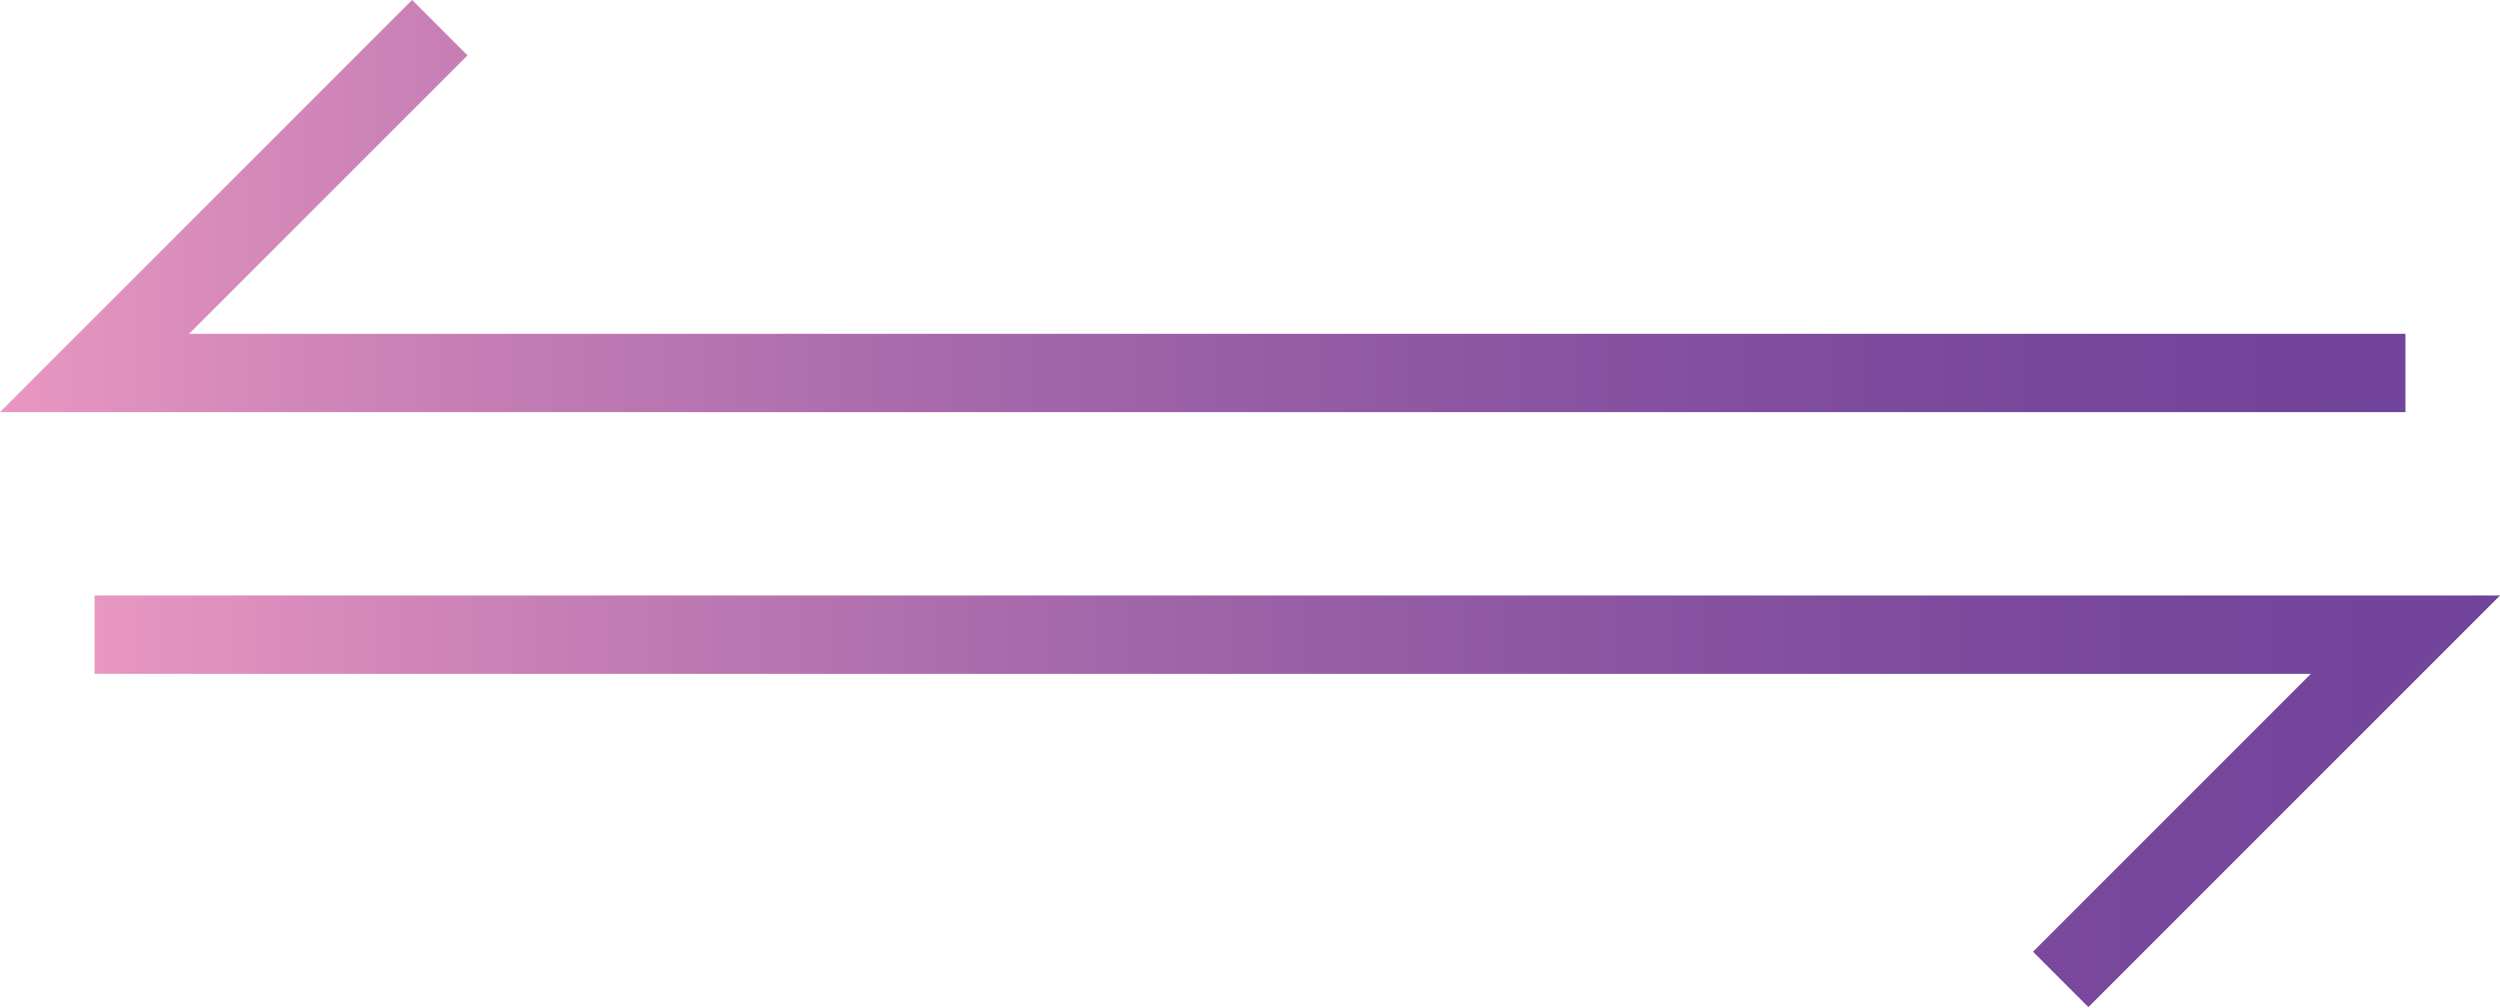
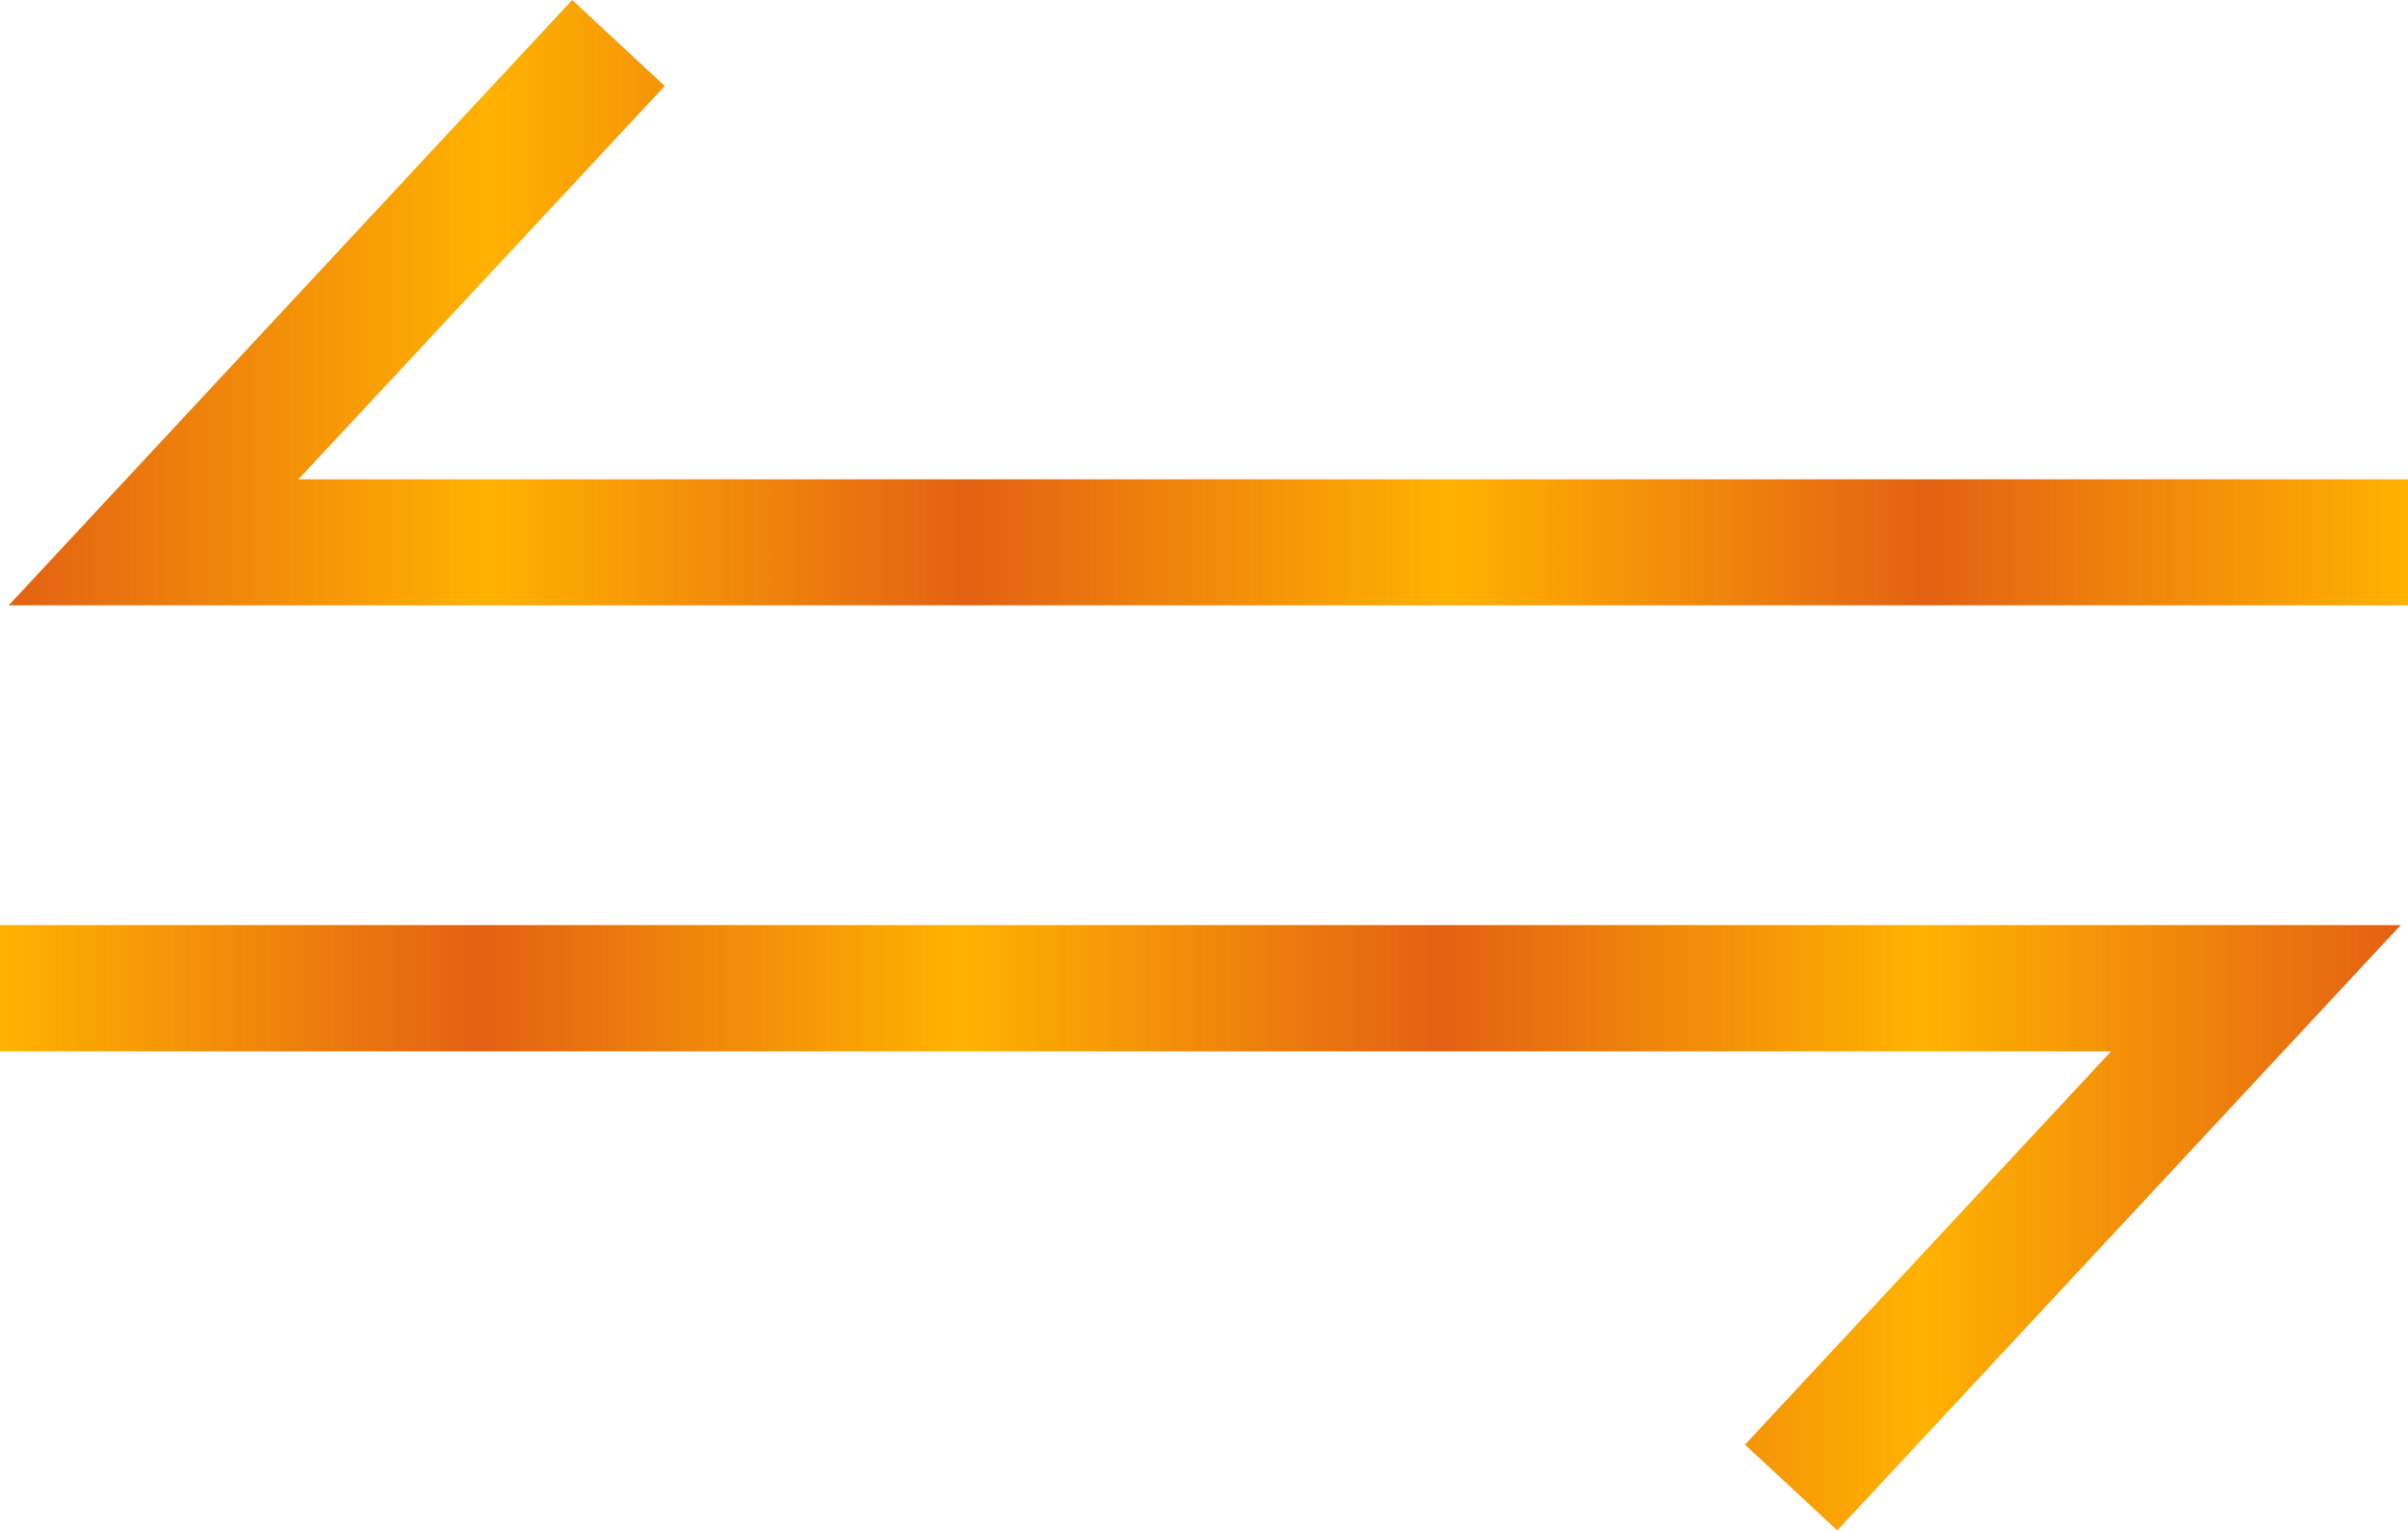
- <svg xmlns="http://www.w3.org/2000/svg" xmlns:xlink="http://www.w3.org/1999/xlink" id="Layer_2" data-name="Layer 2" viewBox="0 0 47.86 19.28">
+ <svg xmlns="http://www.w3.org/2000/svg" xmlns:xlink="http://www.w3.org/1999/xlink" id="Layer_2" data-name="Layer 2" viewBox="0 0 96.83 61.56">
  <defs>
    <style>
      .cls-1 {
-         stroke: url(#linear-gradient);
-       }
- 
-       .cls-1, .cls-2 {
-         fill: none;
-         stroke-miterlimit: 10;
-         stroke-width: 1.5px;
+         fill: url(#linear-gradient-2);
      }

      .cls-2 {
-         stroke: url(#linear-gradient-2);
+         fill: url(#linear-gradient);
      }
    </style>
-     <linearGradient id="linear-gradient" x1="1.81" y1="15.34" x2="47.86" y2="15.34" gradientUnits="userSpaceOnUse">
-       <stop offset="0" stop-color="#e897c1" />
-       <stop offset=".16" stop-color="#cb82b7" />
-       <stop offset=".41" stop-color="#a467aa" />
-       <stop offset=".65" stop-color="#8853a1" />
-       <stop offset=".85" stop-color="#77479b" />
-       <stop offset="1" stop-color="#71439a" />
+     <linearGradient id="linear-gradient" x1=".35" y1="12.17" x2="96.83" y2="12.17" gradientUnits="userSpaceOnUse">
+       <stop offset="0" stop-color="#e36113" />
+       <stop offset=".2" stop-color="#ffb200" />
+       <stop offset=".4" stop-color="#e36113" />
+       <stop offset=".6" stop-color="#ffb200" />
+       <stop offset=".8" stop-color="#e36113" />
+       <stop offset="1" stop-color="#ffb200" />
    </linearGradient>
-     <linearGradient id="linear-gradient-2" x1="0" y1="3.94" x2="46.05" y2="3.94" xlink:href="#linear-gradient" />
+     <linearGradient id="linear-gradient-2" x1="76.43" y1="19.38" x2="172.97" y2="19.38" gradientTransform="translate(172.97 68.77) rotate(-180)" xlink:href="#linear-gradient" />
  </defs>
  <g id="Layer_1-2" data-name="Layer 1">
    <g>
-       <polygon class="cls-1" points="1.81 12.15 46.05 12.15 39.45 18.75 39.45 18.75 39.45 18.75 46.05 12.15 1.81 12.15 1.81 12.15 1.81 12.15" />
-       <polygon class="cls-2" points="46.05 7.14 1.81 7.14 8.42 .53 8.42 .53 8.42 .53 1.81 7.14 46.05 7.14 46.05 7.14 46.05 7.14" />
+       <polygon class="cls-2" points="96.83 24.35 .35 24.35 23.01 0 26.73 3.46 12 19.28 96.83 19.28 96.83 24.35" />
+       <polygon class="cls-1" points="73.88 61.56 70.17 58.11 84.89 42.29 0 42.29 0 37.21 96.54 37.21 73.88 61.56" />
    </g>
  </g>
</svg>
